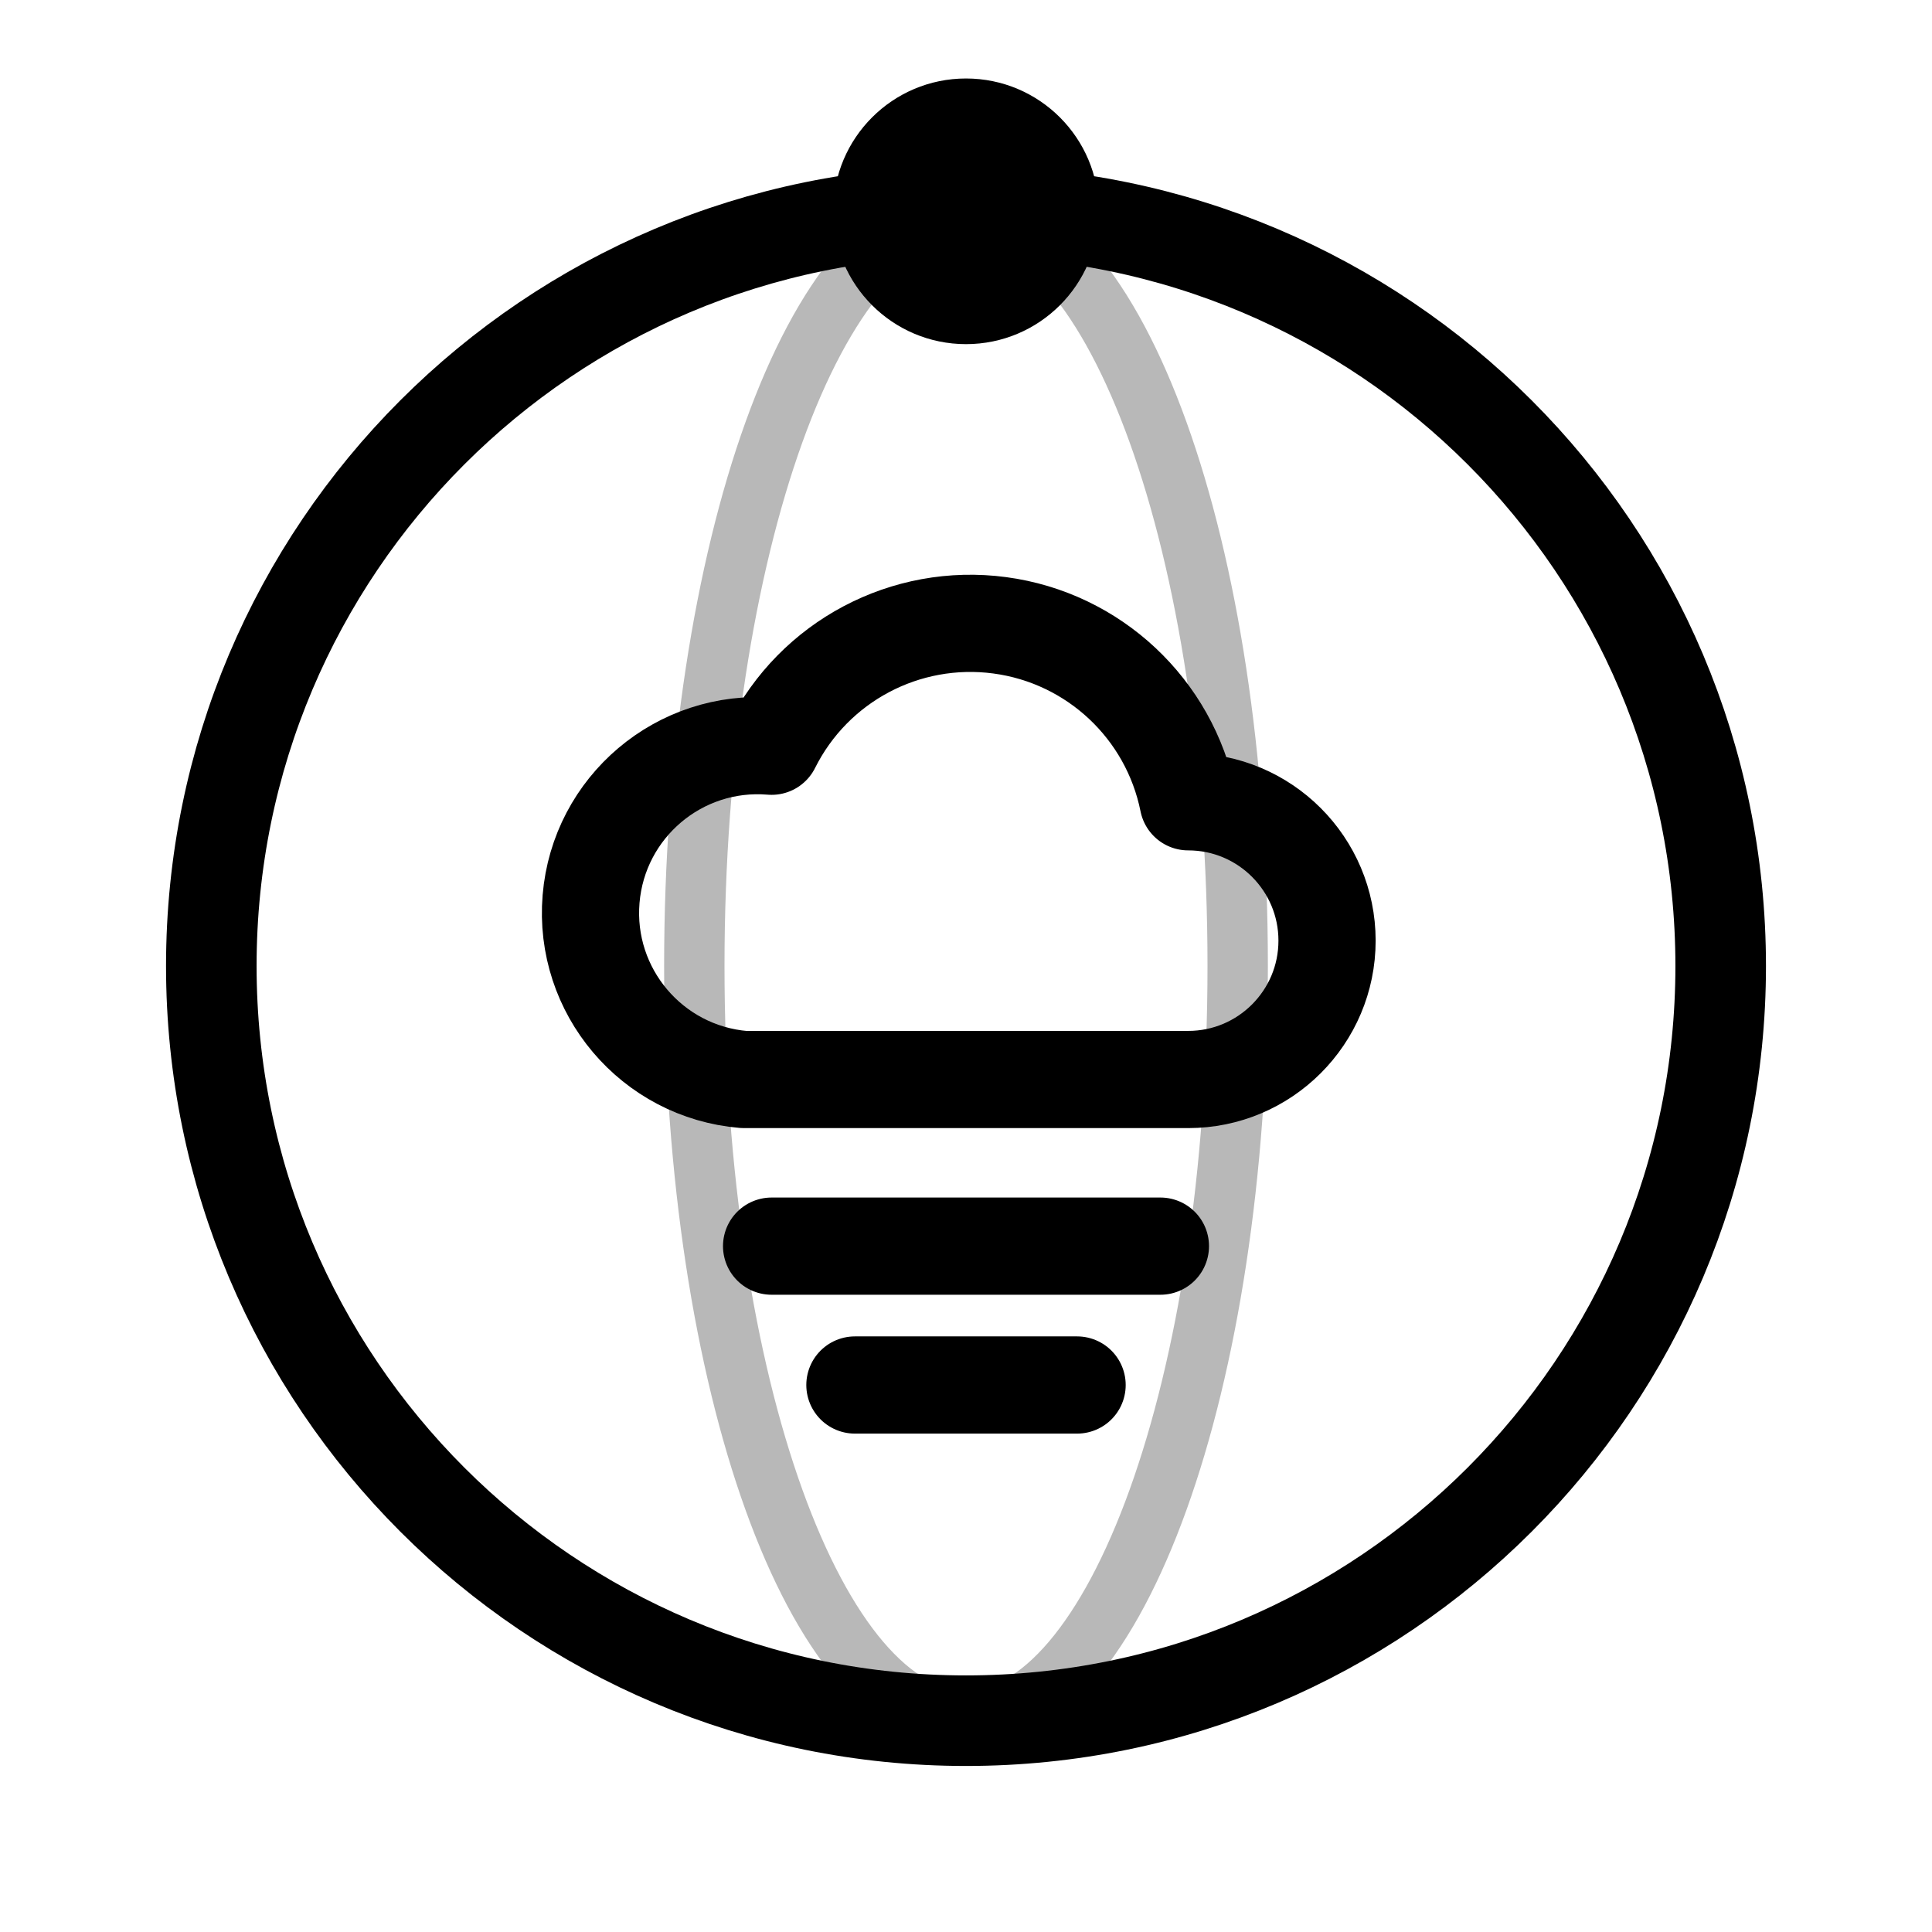
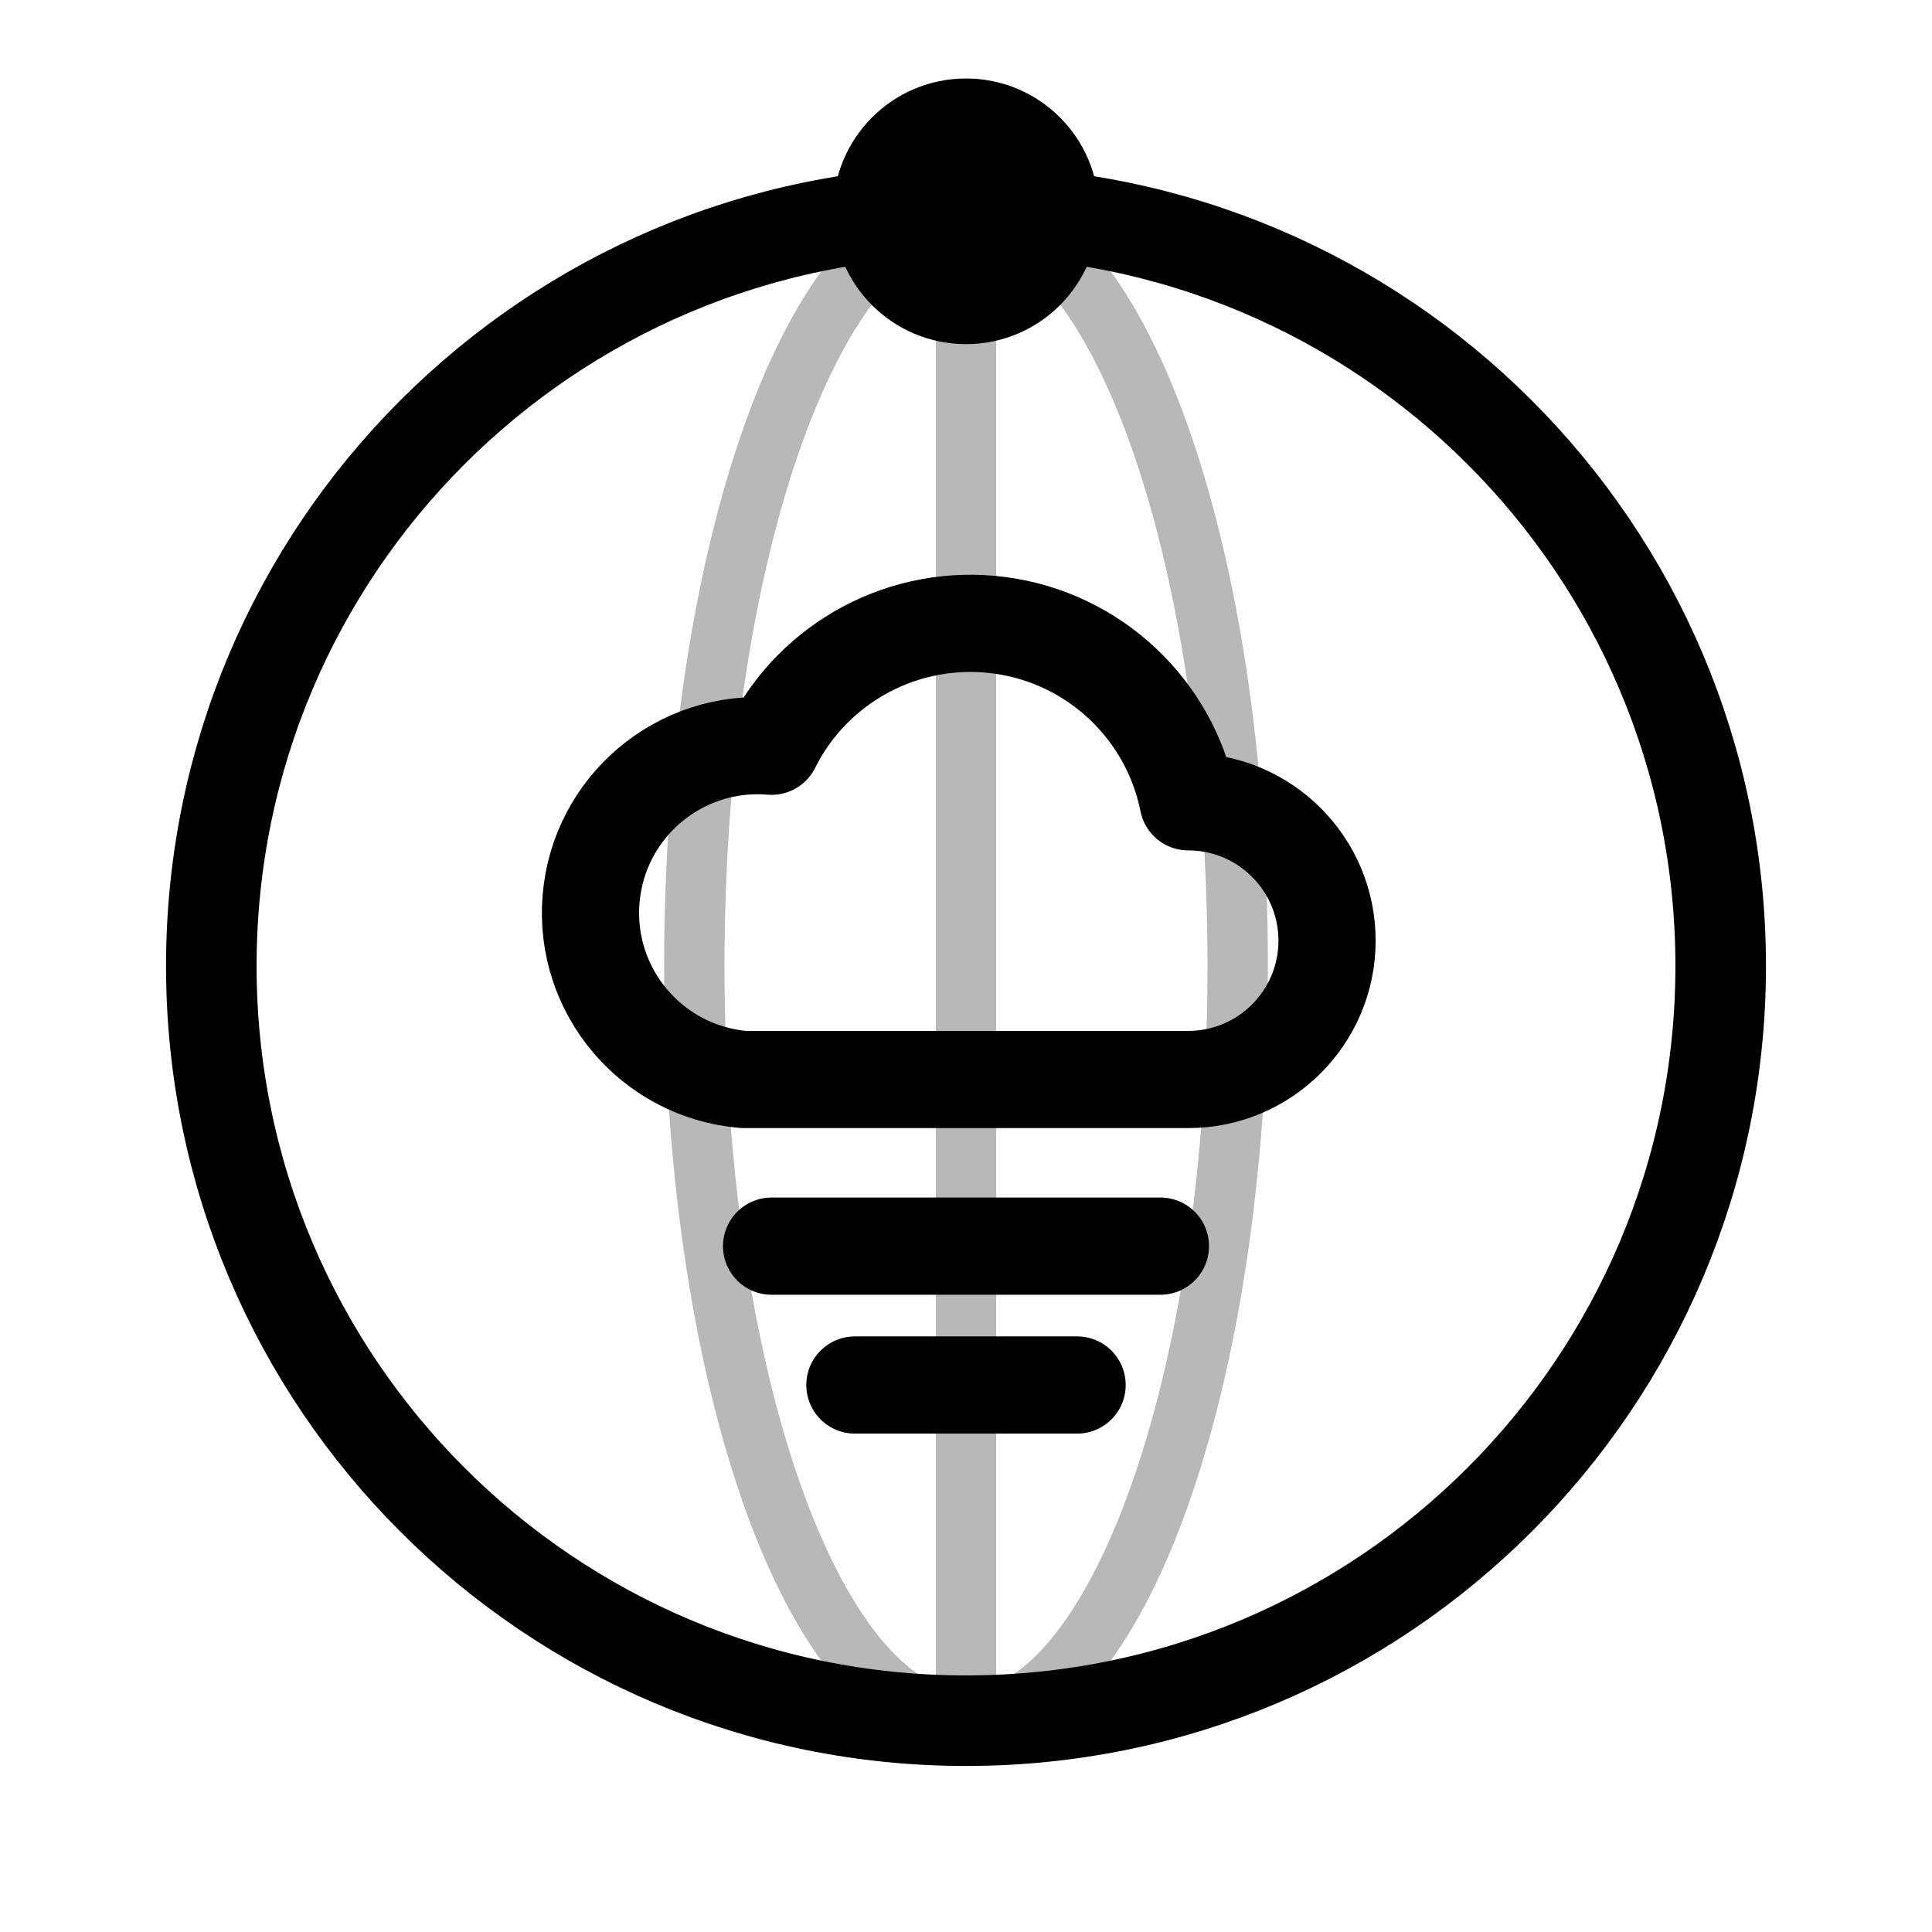
<svg xmlns="http://www.w3.org/2000/svg" viewBox="0 0 64 64" role="img" aria-label="Meridian CloudFormation plugin">
  <g fill="none" stroke="currentColor" stroke-width="3.5" stroke-linecap="round" stroke-linejoin="round">
    <circle cx="32" cy="32" r="25" stroke-width="3" />
    <g stroke-width="2" opacity=".28">
      <path d="M32 7A9 25 0 0 0 32 57" />
      <path d="M32 7A9 25 0 0 1 32 57" />
+       <path d="M32 7L32 57" />
    </g>
    <g stroke="currentColor" transform="translate(32 33) scale(.92) translate(-32 -32)">
      <path d="M24 35a6 6 0 0 1 1-12a8 8 0 0 1 15 2a5 5 0 0 1 0 10Z" />
      <path d="M25 41H39M28 46H36" />
    </g>
    <circle cx="32" cy="7" r="4.4" stroke="none" fill="currentColor" />
  </g>
</svg>
